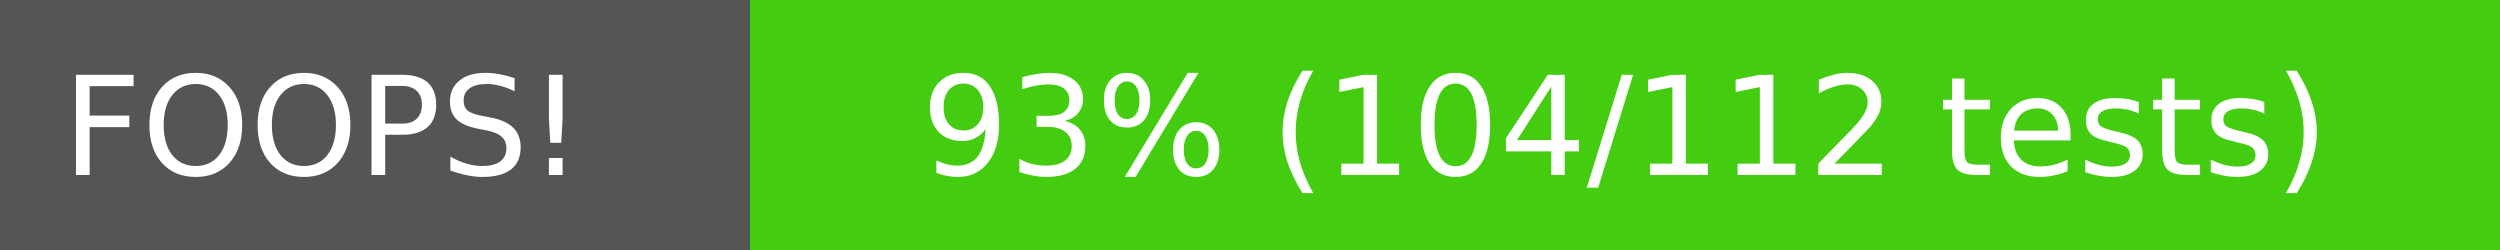
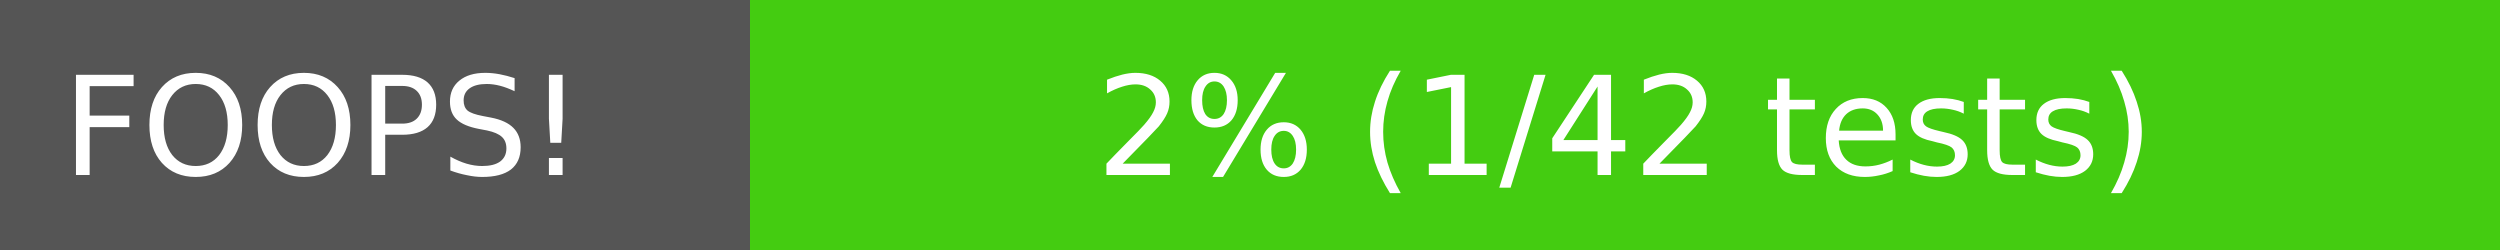
- <svg xmlns="http://www.w3.org/2000/svg" height="20" width="200" role="img" aria-label="FOOPS 93% (104/112 tests)">
+ <svg xmlns="http://www.w3.org/2000/svg" height="20" width="200" role="img" aria-label="FOOPS 2% (1/42 tests)">
  <rect width="200" height="20" fill="#555" />
  <rect x="60" width="140" height="20" fill="#4c1" />
  <g fill="#fff" font-family="DejaVu Sans,Verdana,Geneva" font-size="11">
    <text x="5" y="14">FOOPS!</text>
-     <text x="130" y="14" text-anchor="middle">93% (104/112 tests)</text>
+     <text x="130" y="14" text-anchor="middle">2% (1/42 tests)</text>
  </g>
</svg>
